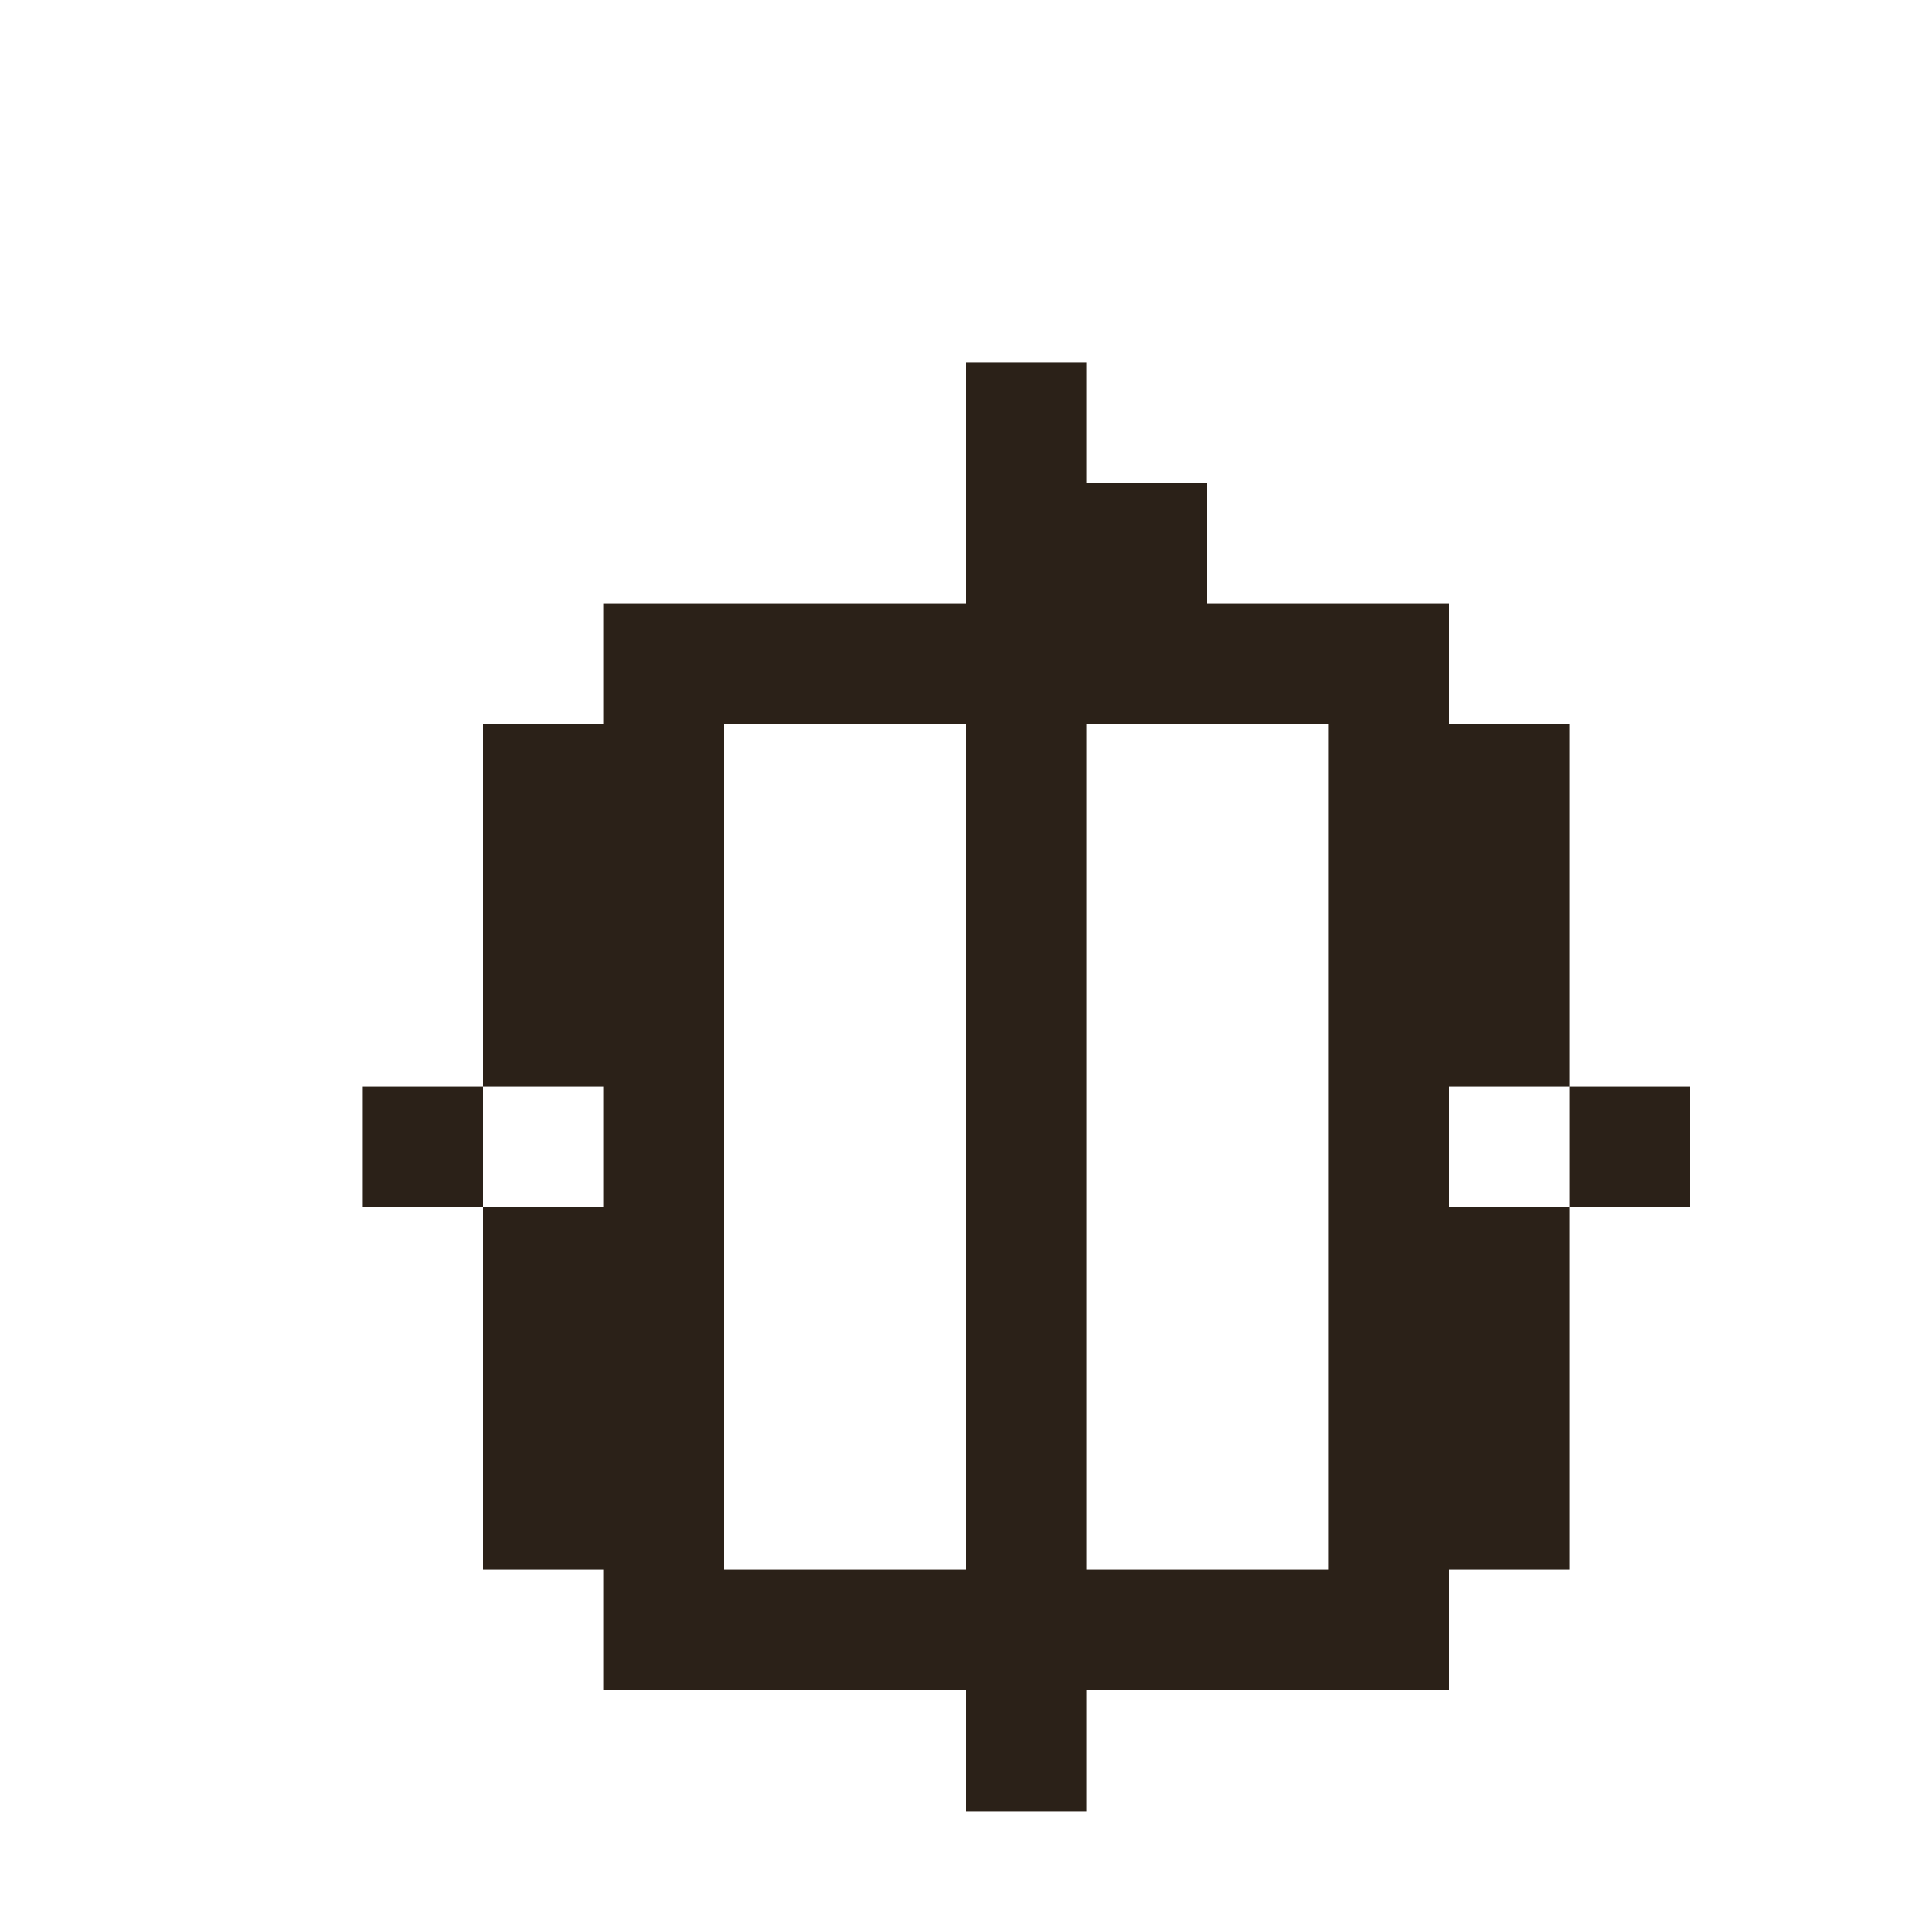
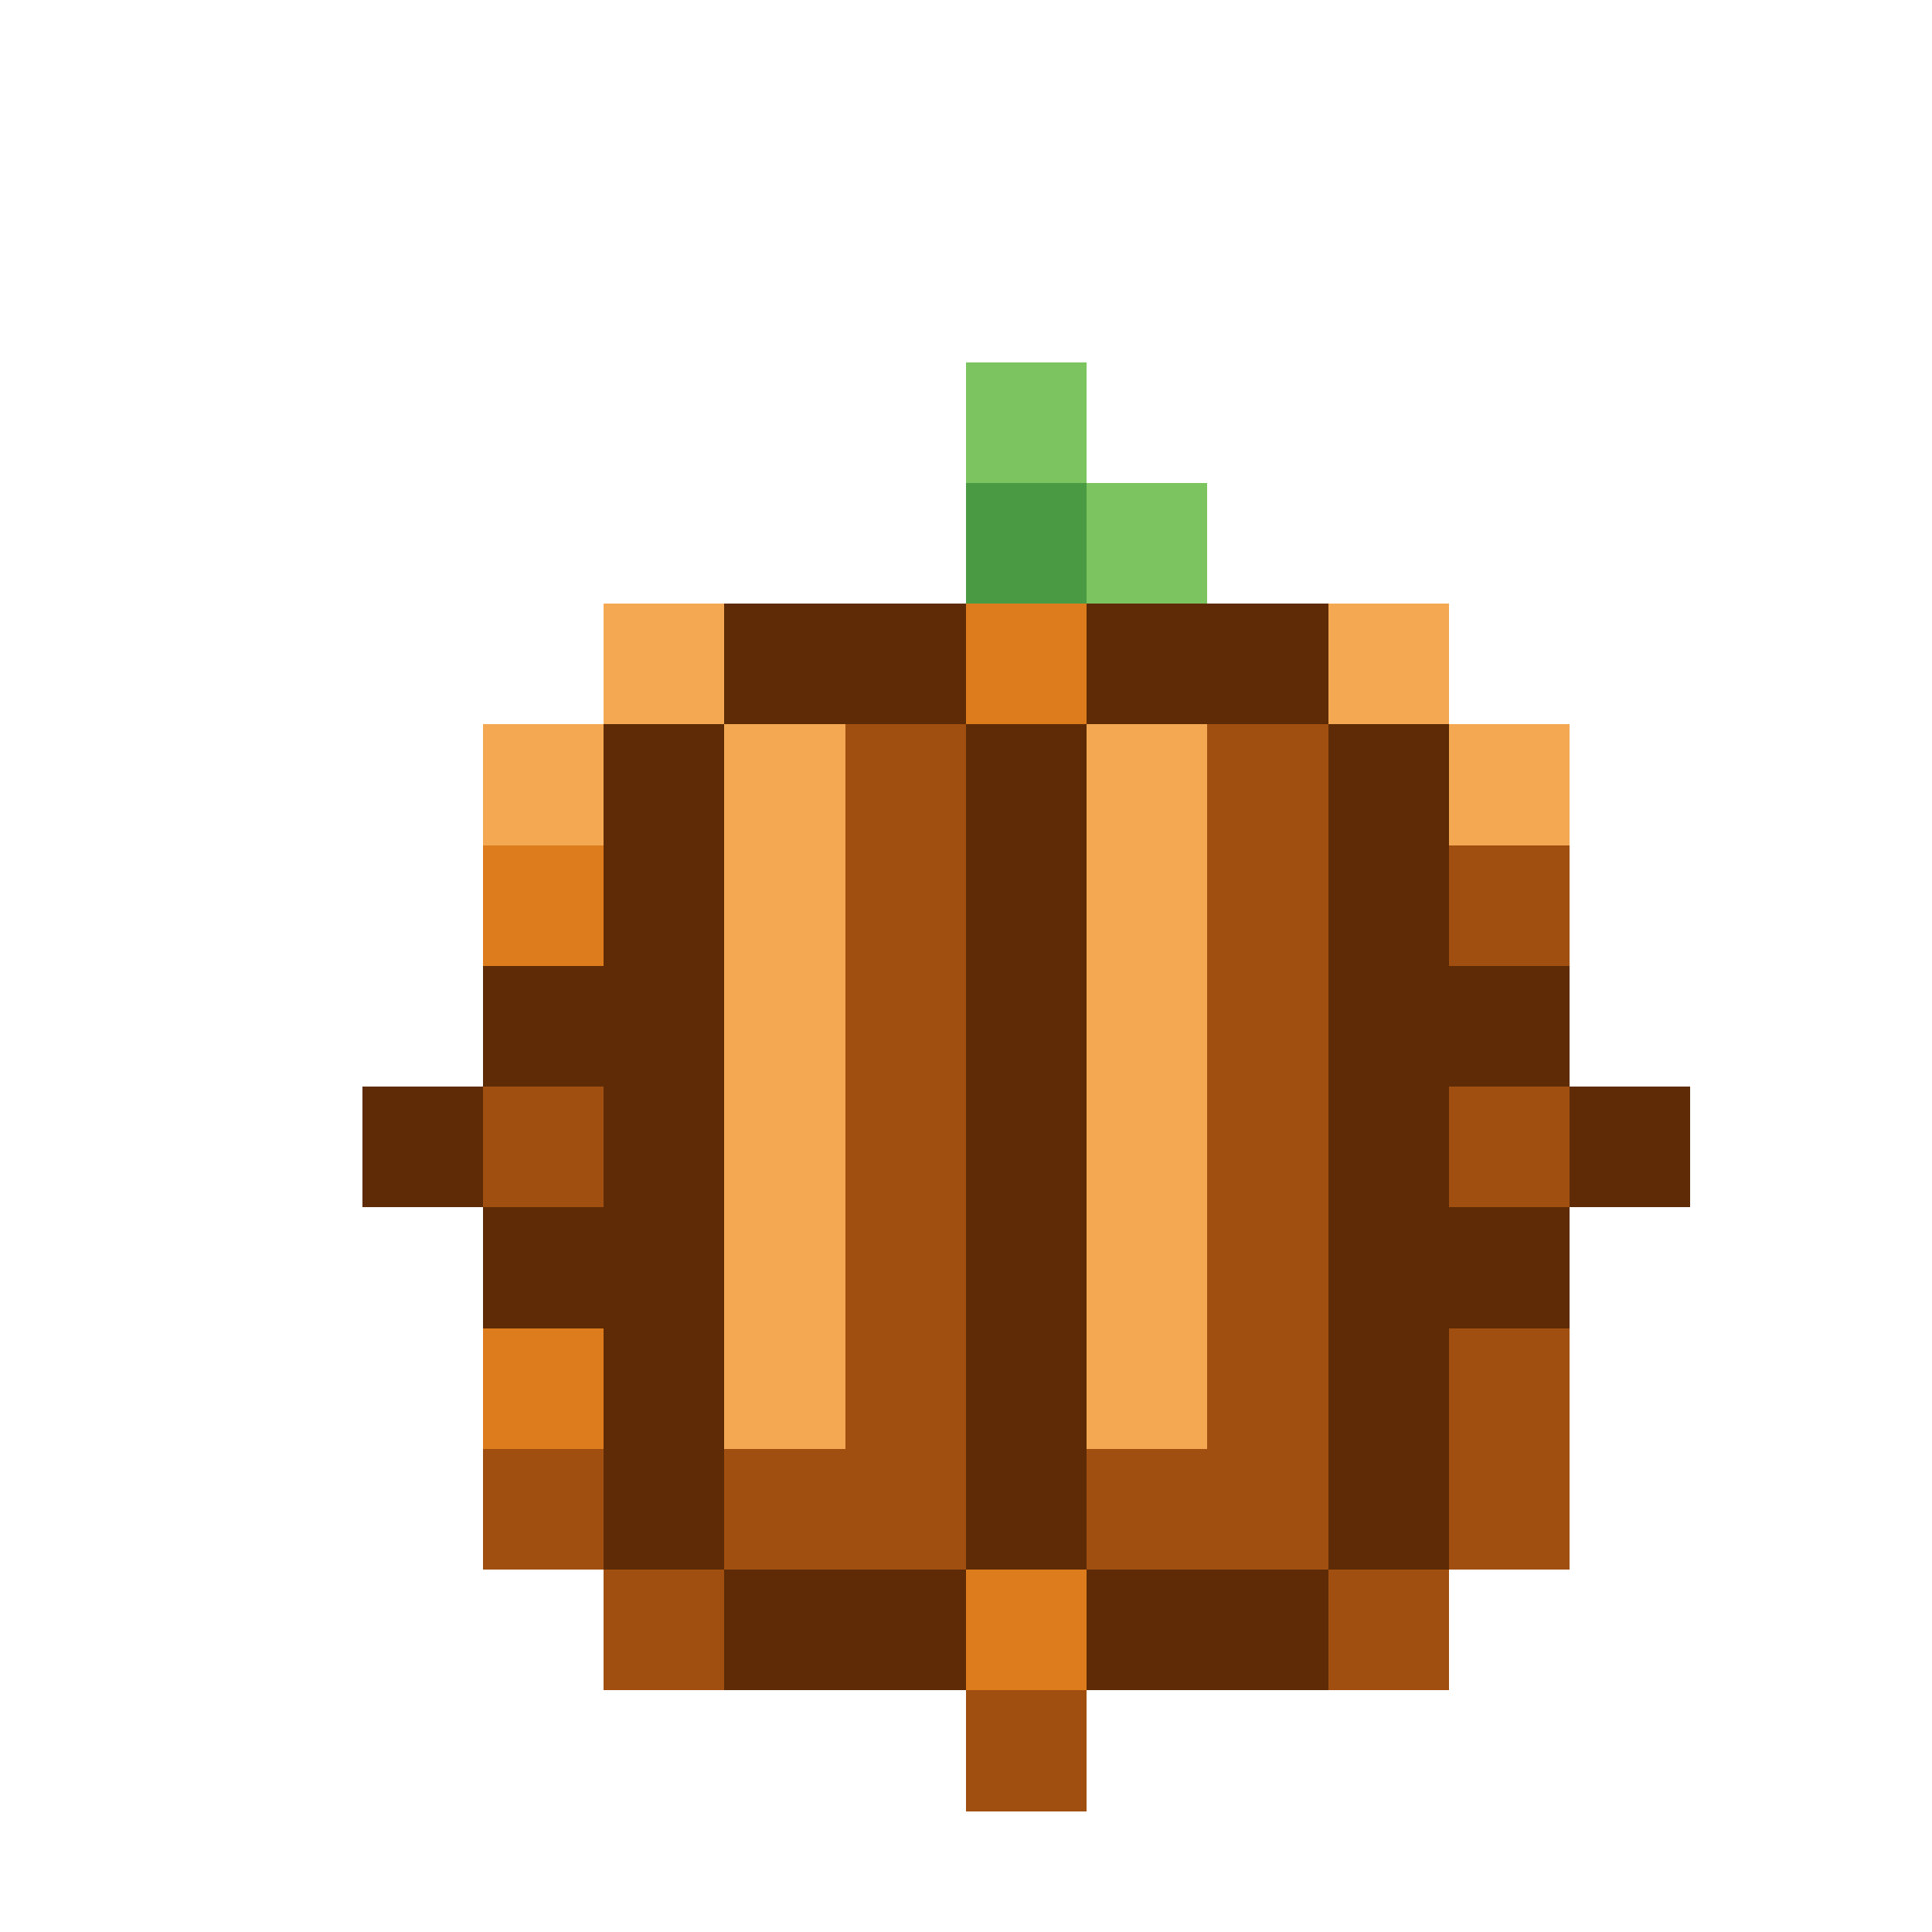
<svg xmlns="http://www.w3.org/2000/svg" viewBox="0 0 16 16" width="256" height="256" shape-rendering="crispEdges" role="img" aria-label="Pumpkin">
  <rect width="16" height="16" fill="transparent" />
-   <rect x="8" y="3" width="1" height="1" fill="#2b2118" />
-   <rect x="8" y="4" width="1" height="1" fill="#2b2118" />
-   <rect x="9" y="4" width="1" height="1" fill="#2b2118" />
-   <rect x="5" y="5" width="1" height="1" fill="#2b2118" />
-   <rect x="6" y="5" width="1" height="1" fill="#2b2118" />
-   <rect x="7" y="5" width="1" height="1" fill="#2b2118" />
-   <rect x="8" y="5" width="1" height="1" fill="#2b2118" />
-   <rect x="9" y="5" width="1" height="1" fill="#2b2118" />
-   <rect x="10" y="5" width="1" height="1" fill="#2b2118" />
-   <rect x="11" y="5" width="1" height="1" fill="#2b2118" />
-   <rect x="4" y="6" width="1" height="1" fill="#2b2118" />
-   <rect x="5" y="6" width="1" height="1" fill="#2b2118" />
-   <rect x="8" y="6" width="1" height="1" fill="#2b2118" />
-   <rect x="11" y="6" width="1" height="1" fill="#2b2118" />
-   <rect x="12" y="6" width="1" height="1" fill="#2b2118" />
-   <rect x="4" y="7" width="1" height="1" fill="#2b2118" />
-   <rect x="5" y="7" width="1" height="1" fill="#2b2118" />
-   <rect x="8" y="7" width="1" height="1" fill="#2b2118" />
-   <rect x="11" y="7" width="1" height="1" fill="#2b2118" />
-   <rect x="12" y="7" width="1" height="1" fill="#2b2118" />
-   <rect x="4" y="8" width="1" height="1" fill="#2b2118" />
-   <rect x="5" y="8" width="1" height="1" fill="#2b2118" />
-   <rect x="8" y="8" width="1" height="1" fill="#2b2118" />
-   <rect x="11" y="8" width="1" height="1" fill="#2b2118" />
-   <rect x="12" y="8" width="1" height="1" fill="#2b2118" />
-   <rect x="3" y="9" width="1" height="1" fill="#2b2118" />
-   <rect x="5" y="9" width="1" height="1" fill="#2b2118" />
-   <rect x="8" y="9" width="1" height="1" fill="#2b2118" />
-   <rect x="11" y="9" width="1" height="1" fill="#2b2118" />
-   <rect x="13" y="9" width="1" height="1" fill="#2b2118" />
-   <rect x="4" y="10" width="1" height="1" fill="#2b2118" />
-   <rect x="5" y="10" width="1" height="1" fill="#2b2118" />
-   <rect x="8" y="10" width="1" height="1" fill="#2b2118" />
-   <rect x="11" y="10" width="1" height="1" fill="#2b2118" />
-   <rect x="12" y="10" width="1" height="1" fill="#2b2118" />
-   <rect x="4" y="11" width="1" height="1" fill="#2b2118" />
-   <rect x="5" y="11" width="1" height="1" fill="#2b2118" />
-   <rect x="8" y="11" width="1" height="1" fill="#2b2118" />
-   <rect x="11" y="11" width="1" height="1" fill="#2b2118" />
-   <rect x="12" y="11" width="1" height="1" fill="#2b2118" />
-   <rect x="4" y="12" width="1" height="1" fill="#2b2118" />
-   <rect x="5" y="12" width="1" height="1" fill="#2b2118" />
-   <rect x="8" y="12" width="1" height="1" fill="#2b2118" />
-   <rect x="11" y="12" width="1" height="1" fill="#2b2118" />
-   <rect x="12" y="12" width="1" height="1" fill="#2b2118" />
-   <rect x="5" y="13" width="1" height="1" fill="#2b2118" />
-   <rect x="6" y="13" width="1" height="1" fill="#2b2118" />
-   <rect x="7" y="13" width="1" height="1" fill="#2b2118" />
-   <rect x="8" y="13" width="1" height="1" fill="#2b2118" />
-   <rect x="9" y="13" width="1" height="1" fill="#2b2118" />
-   <rect x="10" y="13" width="1" height="1" fill="#2b2118" />
-   <rect x="11" y="13" width="1" height="1" fill="#2b2118" />
-   <rect x="8" y="14" width="1" height="1" fill="#2b2118" />
+   <rect x="8" y="3" width="1" height="1" fill="#7cc45f" />
+   <rect x="8" y="4" width="1" height="1" fill="#4a9a44" />
+   <rect x="9" y="4" width="1" height="1" fill="#7cc45f" />
+   <rect x="5" y="5" width="1" height="1" fill="#f4a852" />
+   <rect x="6" y="5" width="1" height="1" fill="#5e2b06" />
+   <rect x="7" y="5" width="1" height="1" fill="#5e2b06" />
+   <rect x="8" y="5" width="1" height="1" fill="#dd7c1c" />
+   <rect x="9" y="5" width="1" height="1" fill="#5e2b06" />
+   <rect x="10" y="5" width="1" height="1" fill="#5e2b06" />
+   <rect x="11" y="5" width="1" height="1" fill="#f4a852" />
+   <rect x="4" y="6" width="1" height="1" fill="#f4a852" />
+   <rect x="5" y="6" width="1" height="1" fill="#5e2b06" />
+   <rect x="6" y="6" width="1" height="1" fill="#f4a852" />
+   <rect x="7" y="6" width="1" height="1" fill="#a04f10" />
+   <rect x="8" y="6" width="1" height="1" fill="#5e2b06" />
+   <rect x="9" y="6" width="1" height="1" fill="#f4a852" />
+   <rect x="10" y="6" width="1" height="1" fill="#a04f10" />
+   <rect x="11" y="6" width="1" height="1" fill="#5e2b06" />
+   <rect x="12" y="6" width="1" height="1" fill="#f4a852" />
+   <rect x="4" y="7" width="1" height="1" fill="#dd7c1c" />
+   <rect x="5" y="7" width="1" height="1" fill="#5e2b06" />
+   <rect x="6" y="7" width="1" height="1" fill="#f4a852" />
+   <rect x="7" y="7" width="1" height="1" fill="#a04f10" />
+   <rect x="8" y="7" width="1" height="1" fill="#5e2b06" />
+   <rect x="9" y="7" width="1" height="1" fill="#f4a852" />
+   <rect x="10" y="7" width="1" height="1" fill="#a04f10" />
+   <rect x="11" y="7" width="1" height="1" fill="#5e2b06" />
+   <rect x="12" y="7" width="1" height="1" fill="#a04f10" />
+   <rect x="4" y="8" width="1" height="1" fill="#5e2b06" />
+   <rect x="5" y="8" width="1" height="1" fill="#5e2b06" />
+   <rect x="6" y="8" width="1" height="1" fill="#f4a852" />
+   <rect x="7" y="8" width="1" height="1" fill="#a04f10" />
+   <rect x="8" y="8" width="1" height="1" fill="#5e2b06" />
+   <rect x="9" y="8" width="1" height="1" fill="#f4a852" />
+   <rect x="10" y="8" width="1" height="1" fill="#a04f10" />
+   <rect x="11" y="8" width="1" height="1" fill="#5e2b06" />
+   <rect x="12" y="8" width="1" height="1" fill="#5e2b06" />
+   <rect x="3" y="9" width="1" height="1" fill="#5e2b06" />
+   <rect x="4" y="9" width="1" height="1" fill="#a04f10" />
+   <rect x="5" y="9" width="1" height="1" fill="#5e2b06" />
+   <rect x="6" y="9" width="1" height="1" fill="#f4a852" />
+   <rect x="7" y="9" width="1" height="1" fill="#a04f10" />
+   <rect x="8" y="9" width="1" height="1" fill="#5e2b06" />
+   <rect x="9" y="9" width="1" height="1" fill="#f4a852" />
+   <rect x="10" y="9" width="1" height="1" fill="#a04f10" />
+   <rect x="11" y="9" width="1" height="1" fill="#5e2b06" />
+   <rect x="12" y="9" width="1" height="1" fill="#a04f10" />
+   <rect x="13" y="9" width="1" height="1" fill="#5e2b06" />
+   <rect x="4" y="10" width="1" height="1" fill="#5e2b06" />
+   <rect x="5" y="10" width="1" height="1" fill="#5e2b06" />
+   <rect x="6" y="10" width="1" height="1" fill="#f4a852" />
+   <rect x="7" y="10" width="1" height="1" fill="#a04f10" />
+   <rect x="8" y="10" width="1" height="1" fill="#5e2b06" />
+   <rect x="9" y="10" width="1" height="1" fill="#f4a852" />
+   <rect x="10" y="10" width="1" height="1" fill="#a04f10" />
+   <rect x="11" y="10" width="1" height="1" fill="#5e2b06" />
+   <rect x="12" y="10" width="1" height="1" fill="#5e2b06" />
+   <rect x="4" y="11" width="1" height="1" fill="#dd7c1c" />
+   <rect x="5" y="11" width="1" height="1" fill="#5e2b06" />
+   <rect x="6" y="11" width="1" height="1" fill="#f4a852" />
+   <rect x="7" y="11" width="1" height="1" fill="#a04f10" />
+   <rect x="8" y="11" width="1" height="1" fill="#5e2b06" />
+   <rect x="9" y="11" width="1" height="1" fill="#f4a852" />
+   <rect x="10" y="11" width="1" height="1" fill="#a04f10" />
+   <rect x="11" y="11" width="1" height="1" fill="#5e2b06" />
+   <rect x="12" y="11" width="1" height="1" fill="#a04f10" />
+   <rect x="4" y="12" width="1" height="1" fill="#a04f10" />
+   <rect x="5" y="12" width="1" height="1" fill="#5e2b06" />
+   <rect x="6" y="12" width="1" height="1" fill="#a04f10" />
+   <rect x="7" y="12" width="1" height="1" fill="#a04f10" />
+   <rect x="8" y="12" width="1" height="1" fill="#5e2b06" />
+   <rect x="9" y="12" width="1" height="1" fill="#a04f10" />
+   <rect x="10" y="12" width="1" height="1" fill="#a04f10" />
+   <rect x="11" y="12" width="1" height="1" fill="#5e2b06" />
+   <rect x="12" y="12" width="1" height="1" fill="#a04f10" />
+   <rect x="5" y="13" width="1" height="1" fill="#a04f10" />
+   <rect x="6" y="13" width="1" height="1" fill="#5e2b06" />
+   <rect x="7" y="13" width="1" height="1" fill="#5e2b06" />
+   <rect x="8" y="13" width="1" height="1" fill="#dd7c1c" />
+   <rect x="9" y="13" width="1" height="1" fill="#5e2b06" />
+   <rect x="10" y="13" width="1" height="1" fill="#5e2b06" />
+   <rect x="11" y="13" width="1" height="1" fill="#a04f10" />
+   <rect x="8" y="14" width="1" height="1" fill="#a04f10" />
</svg>
